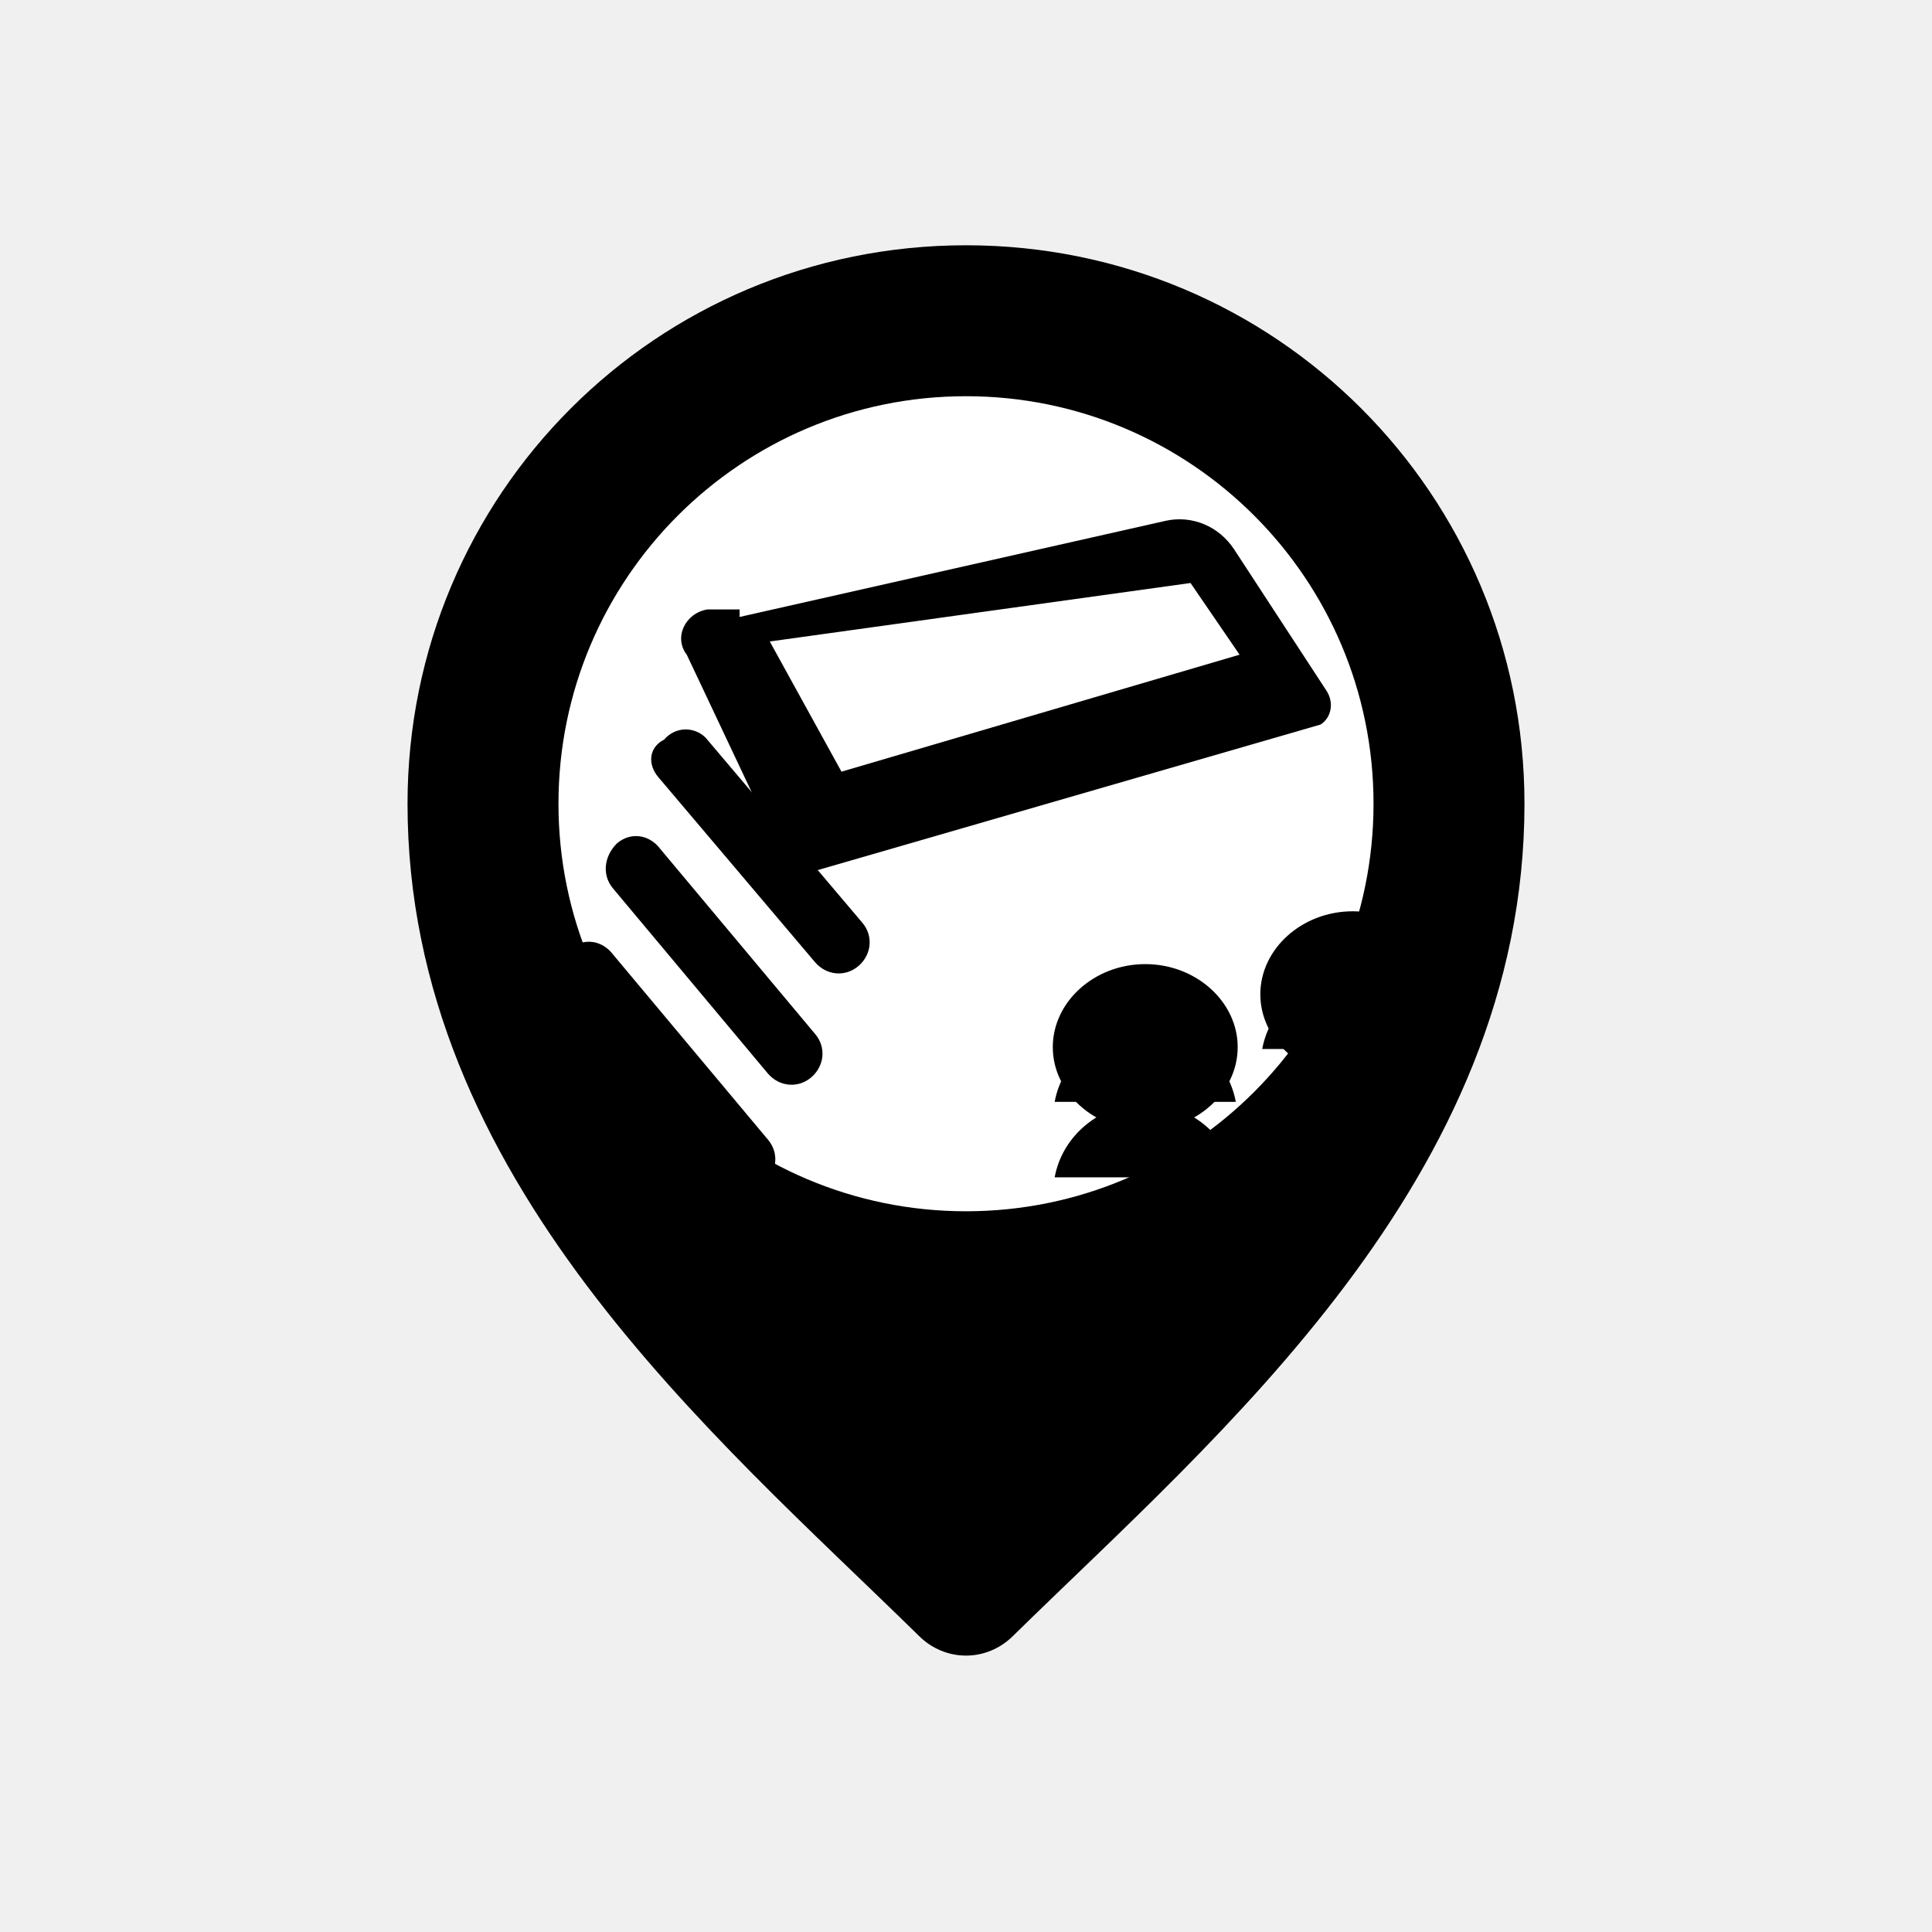
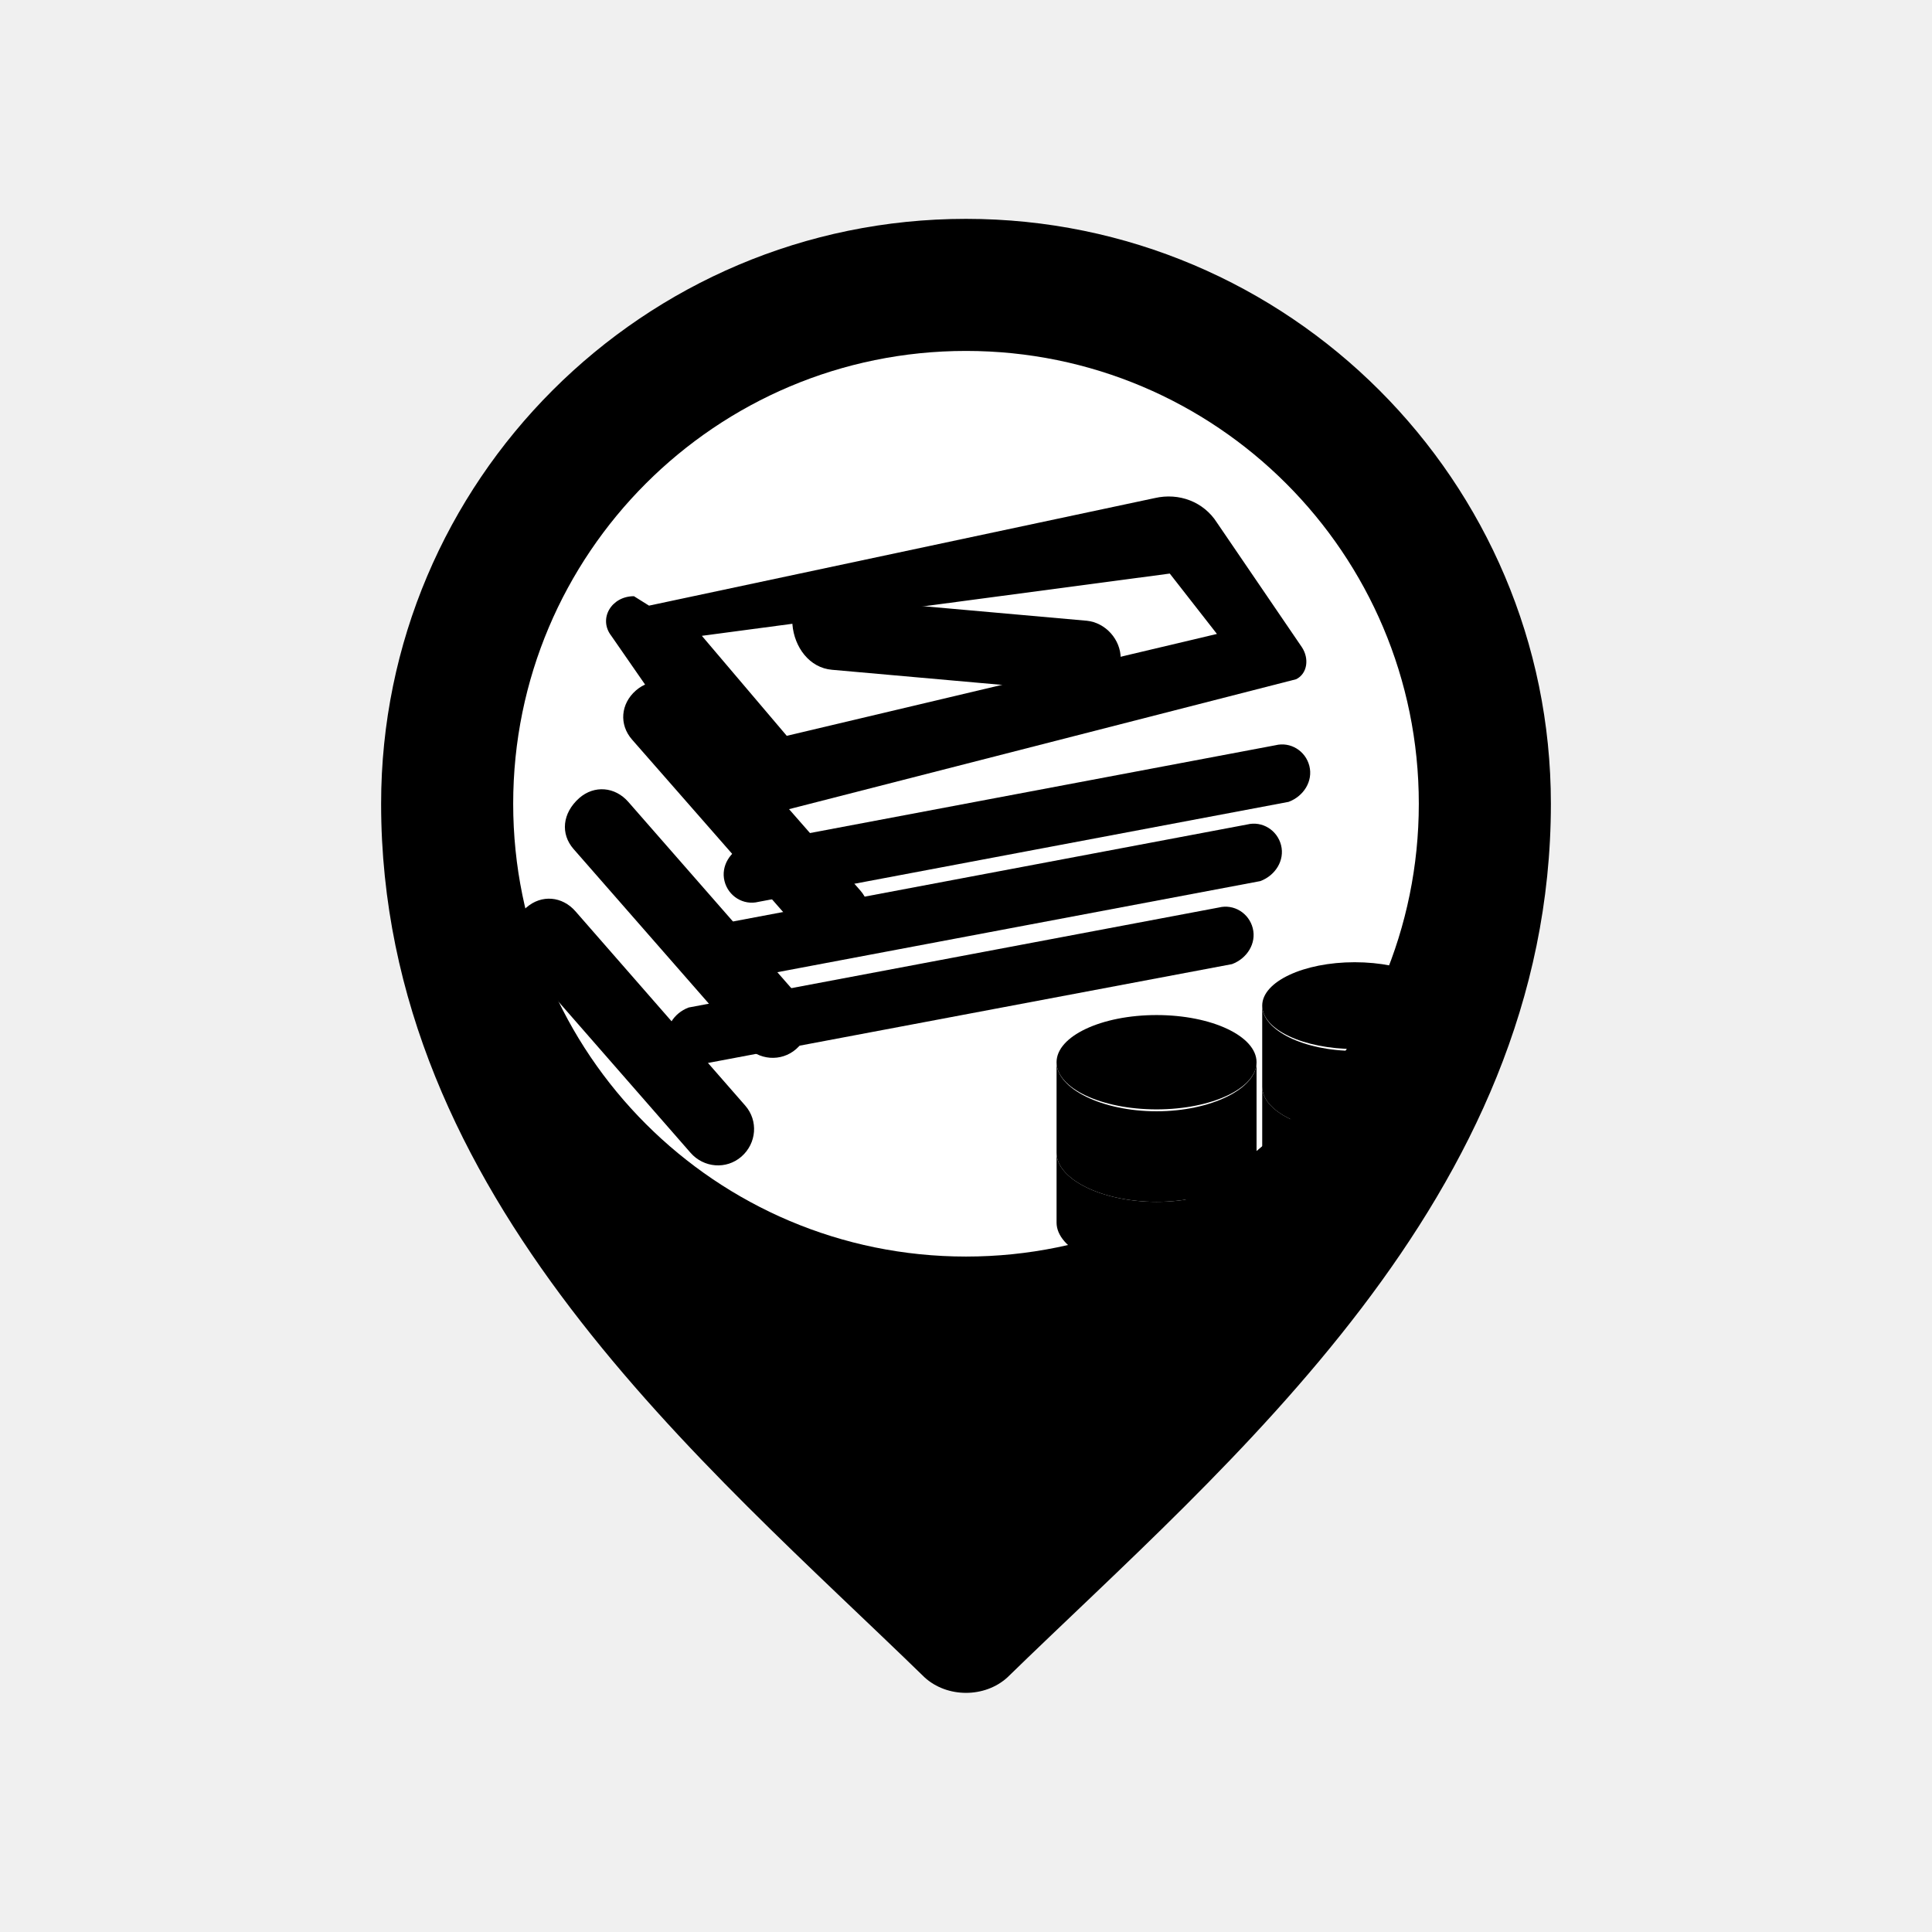
<svg xmlns="http://www.w3.org/2000/svg" width="512" height="512" viewBox="0 0 1024 1024" fill="none">
-   <path d="M512 130C348 130 216 262 216 426C216 625 379 761 487 867C501 881 523 881 537 867C645 761 808 625 808 426C808 262 676 130 512 130Z" fill="#000000" />
-   <circle cx="512" cy="426" r="216" fill="white" />
-   <path d="M392 327L618 276C632 273 646 279 654 291L703 366C707 372 706 380 700 384L434 461C427 463 420 461 415 455L364 347C357 338 363 325 375 323H392ZM408 340L446 409L657 347L631 309L408 340Z" fill="#000000" />
-   <path d="M352 392C358 385 368 385 374 391L457 489C463 496 462 506 455 512C448 518 438 517 432 510L349 412C343 405 344 396 352 392Z" fill="#000000" />
-   <path d="M327 447C334 441 344 442 350 450L432 548C438 555 437 565 430 571C423 577 413 576 407 569L325 471C319 464 320 454 327 447Z" fill="#000000" />
-   <path d="M302 503C309 497 319 498 325 506L407 604C413 611 412 621 405 627C398 633 388 632 382 625L300 527C294 520 295 510 302 503Z" fill="#000000" />
-   <path d="M607 511C634 511 656 531 656 555C656 579 634 599 607 599C580 599 558 579 558 555C558 531 580 511 607 511Z" fill="#000000" />
-   <path d="M607 585C631 585 651 602 655 624H559C563 602 583 585 607 585Z" fill="#000000" />
-   <path d="M607 545C631 545 651 562 655 584H559C563 562 583 545 607 545Z" fill="#000000" />
-   <path d="M717 483C744 483 766 503 766 527C766 551 744 571 717 571C690 571 668 551 668 527C668 503 690 483 717 483Z" fill="#000000" />
-   <path d="M717 557C741 557 761 574 765 596H669C673 574 693 557 717 557Z" fill="#000000" />
-   <path d="M717 517C741 517 761 534 765 556H669C673 534 693 517 717 517Z" fill="#000000" />
+   <path d="M512 116C341 116 202 255 202 426C202 635 374 776 490 889C502 900 522 900 534 889C650 776 822 635 822 426C822 255 683 116 512 116Z" fill="#000000" />
+   <circle cx="512" cy="426" r="240" fill="white" />
+   <path d="M337 366C345 359 356 360 364 367L456 472C463 480 462 492 454 499C446 506 434 505 427 497L335 392C328 384 329 373 337 366Z" fill="#000000" />
+   <path d="M307 423C315 416 326 417 333 425L424 529C431 537 430 549 422 556C414 563 402 562 395 554L304 450C297 442 298 431 307 423Z" fill="#000000" />
+   <path d="M279 481C287 474 298 475 305 483L395 586C402 594 401 606 393 613C385 620 373 619 366 611L276 508C269 500 270 488 279 481Z" fill="#000000" />
+   <path d="M344 321L612 264C625 261 638 266 645 277L690 343C694 349 693 357 687 360L406 432C398 434 390 432 385 425L324 337C317 328 324 316 336 316L344 321ZM372 337L417 390L645 336L620 304L372 337Z" fill="#000000" />
+   <path d="M420 326C424 319 433 316 441 317L576 329C586 330 594 339 594 349C594 359 586 367 576 367L441 355C429 354 421 343 420 331V326Z" fill="#000000" />
+   <path d="M395 448L676 395C684 393 692 398 694 406C696 414 691 422 683 425L402 478C394 480 386 475 384 467C382 459 387 451 395 448Z" fill="#000000" />
+   <path d="M380 490L661 437C669 435 677 440 679 448C681 456 676 464 668 467L387 520C379 522 371 517 369 509C367 501 372 493 380 490Z" fill="#000000" />
+   <path d="M365 534L646 481C654 479 662 484 664 492C666 500 661 508 653 511L372 564C364 566 356 561 354 553C352 545 357 537 365 534Z" fill="#000000" />
+   <ellipse cx="613" cy="563" rx="53" ry="25" fill="#000000" />
+   <path d="M560 563V611C560 625 584 637 613 637C642 637 666 625 666 611V563C666 577 642 589 613 589C584 589 560 577 560 563Z" fill="#000000" />
+   <path d="M560 611V648C560 662 584 674 613 674C642 674 666 662 666 648V611C666 625 642 637 613 637C584 637 560 625 560 611Z" fill="#000000" />
+   <ellipse cx="718" cy="533" rx="49" ry="23" fill="#000000" />
+   <path d="M669 533V576C669 589 691 600 718 600C745 600 767 589 767 576V533C767 546 745 557 718 557C691 557 669 546 669 533Z" fill="#000000" />
+   <path d="M669 576V610C669 623 691 634 718 634C745 634 767 623 767 610V576C767 589 745 600 718 600C691 600 669 589 669 576Z" fill="#000000" />
</svg>
